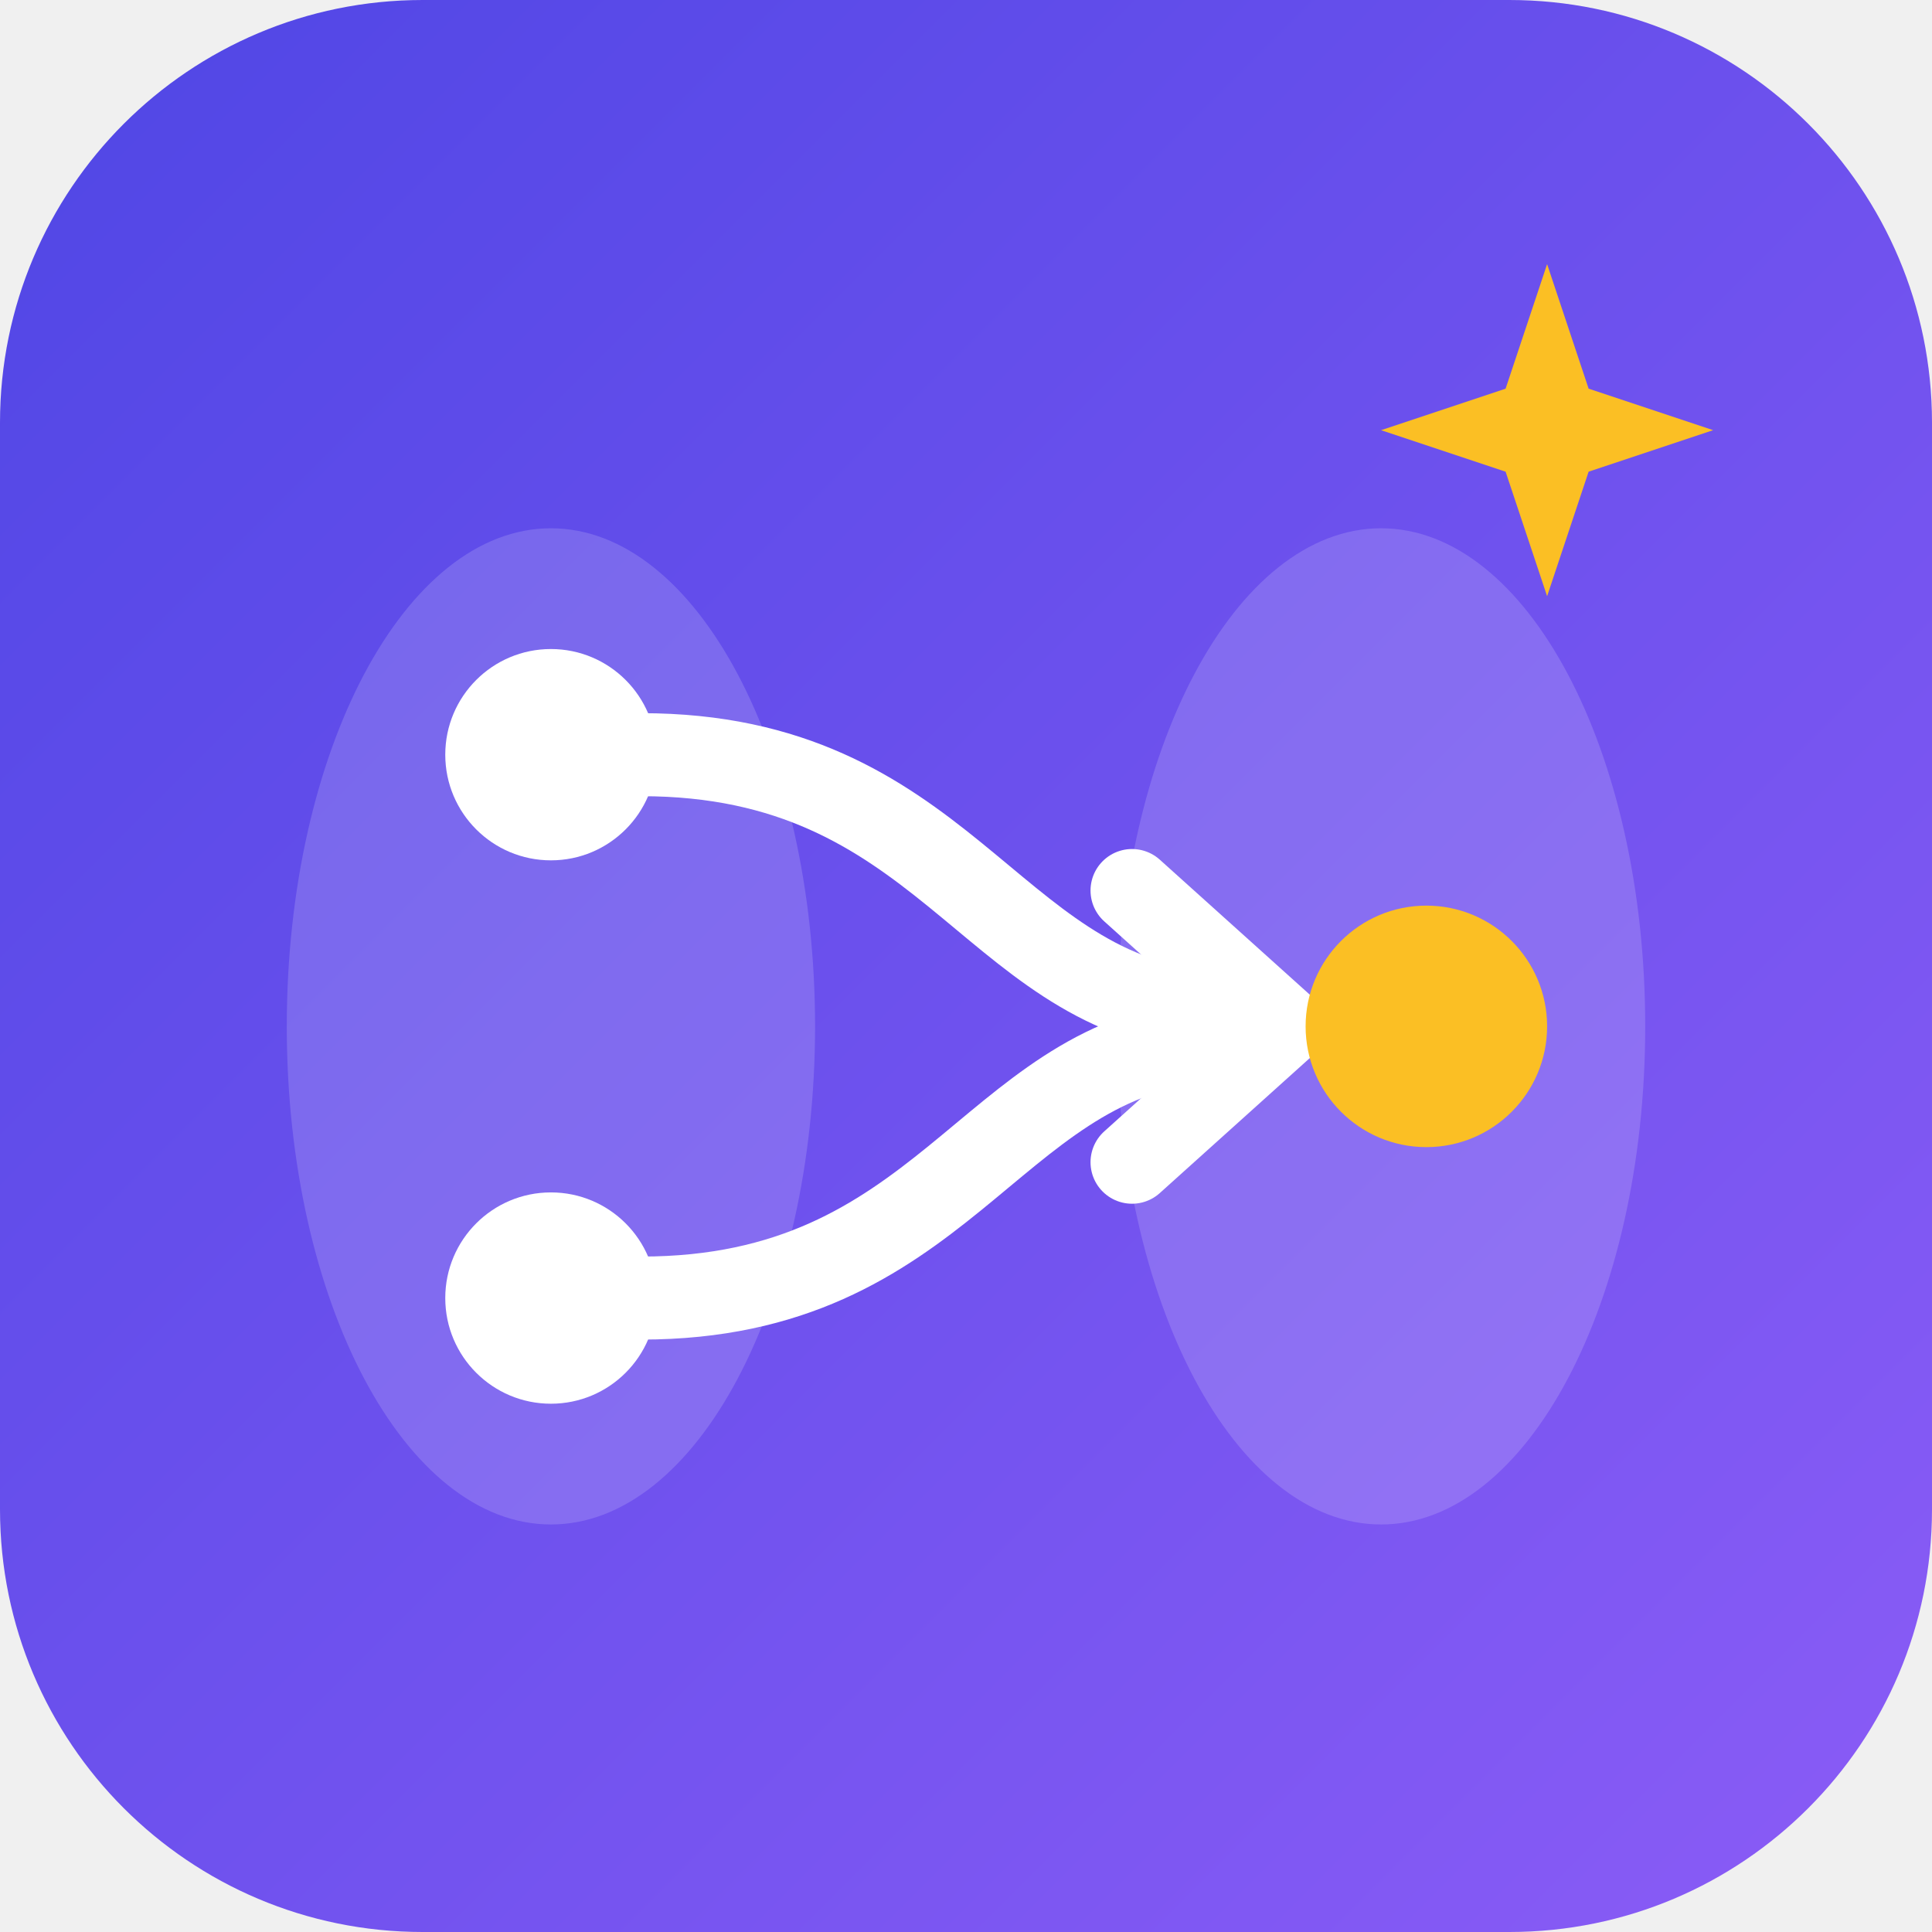
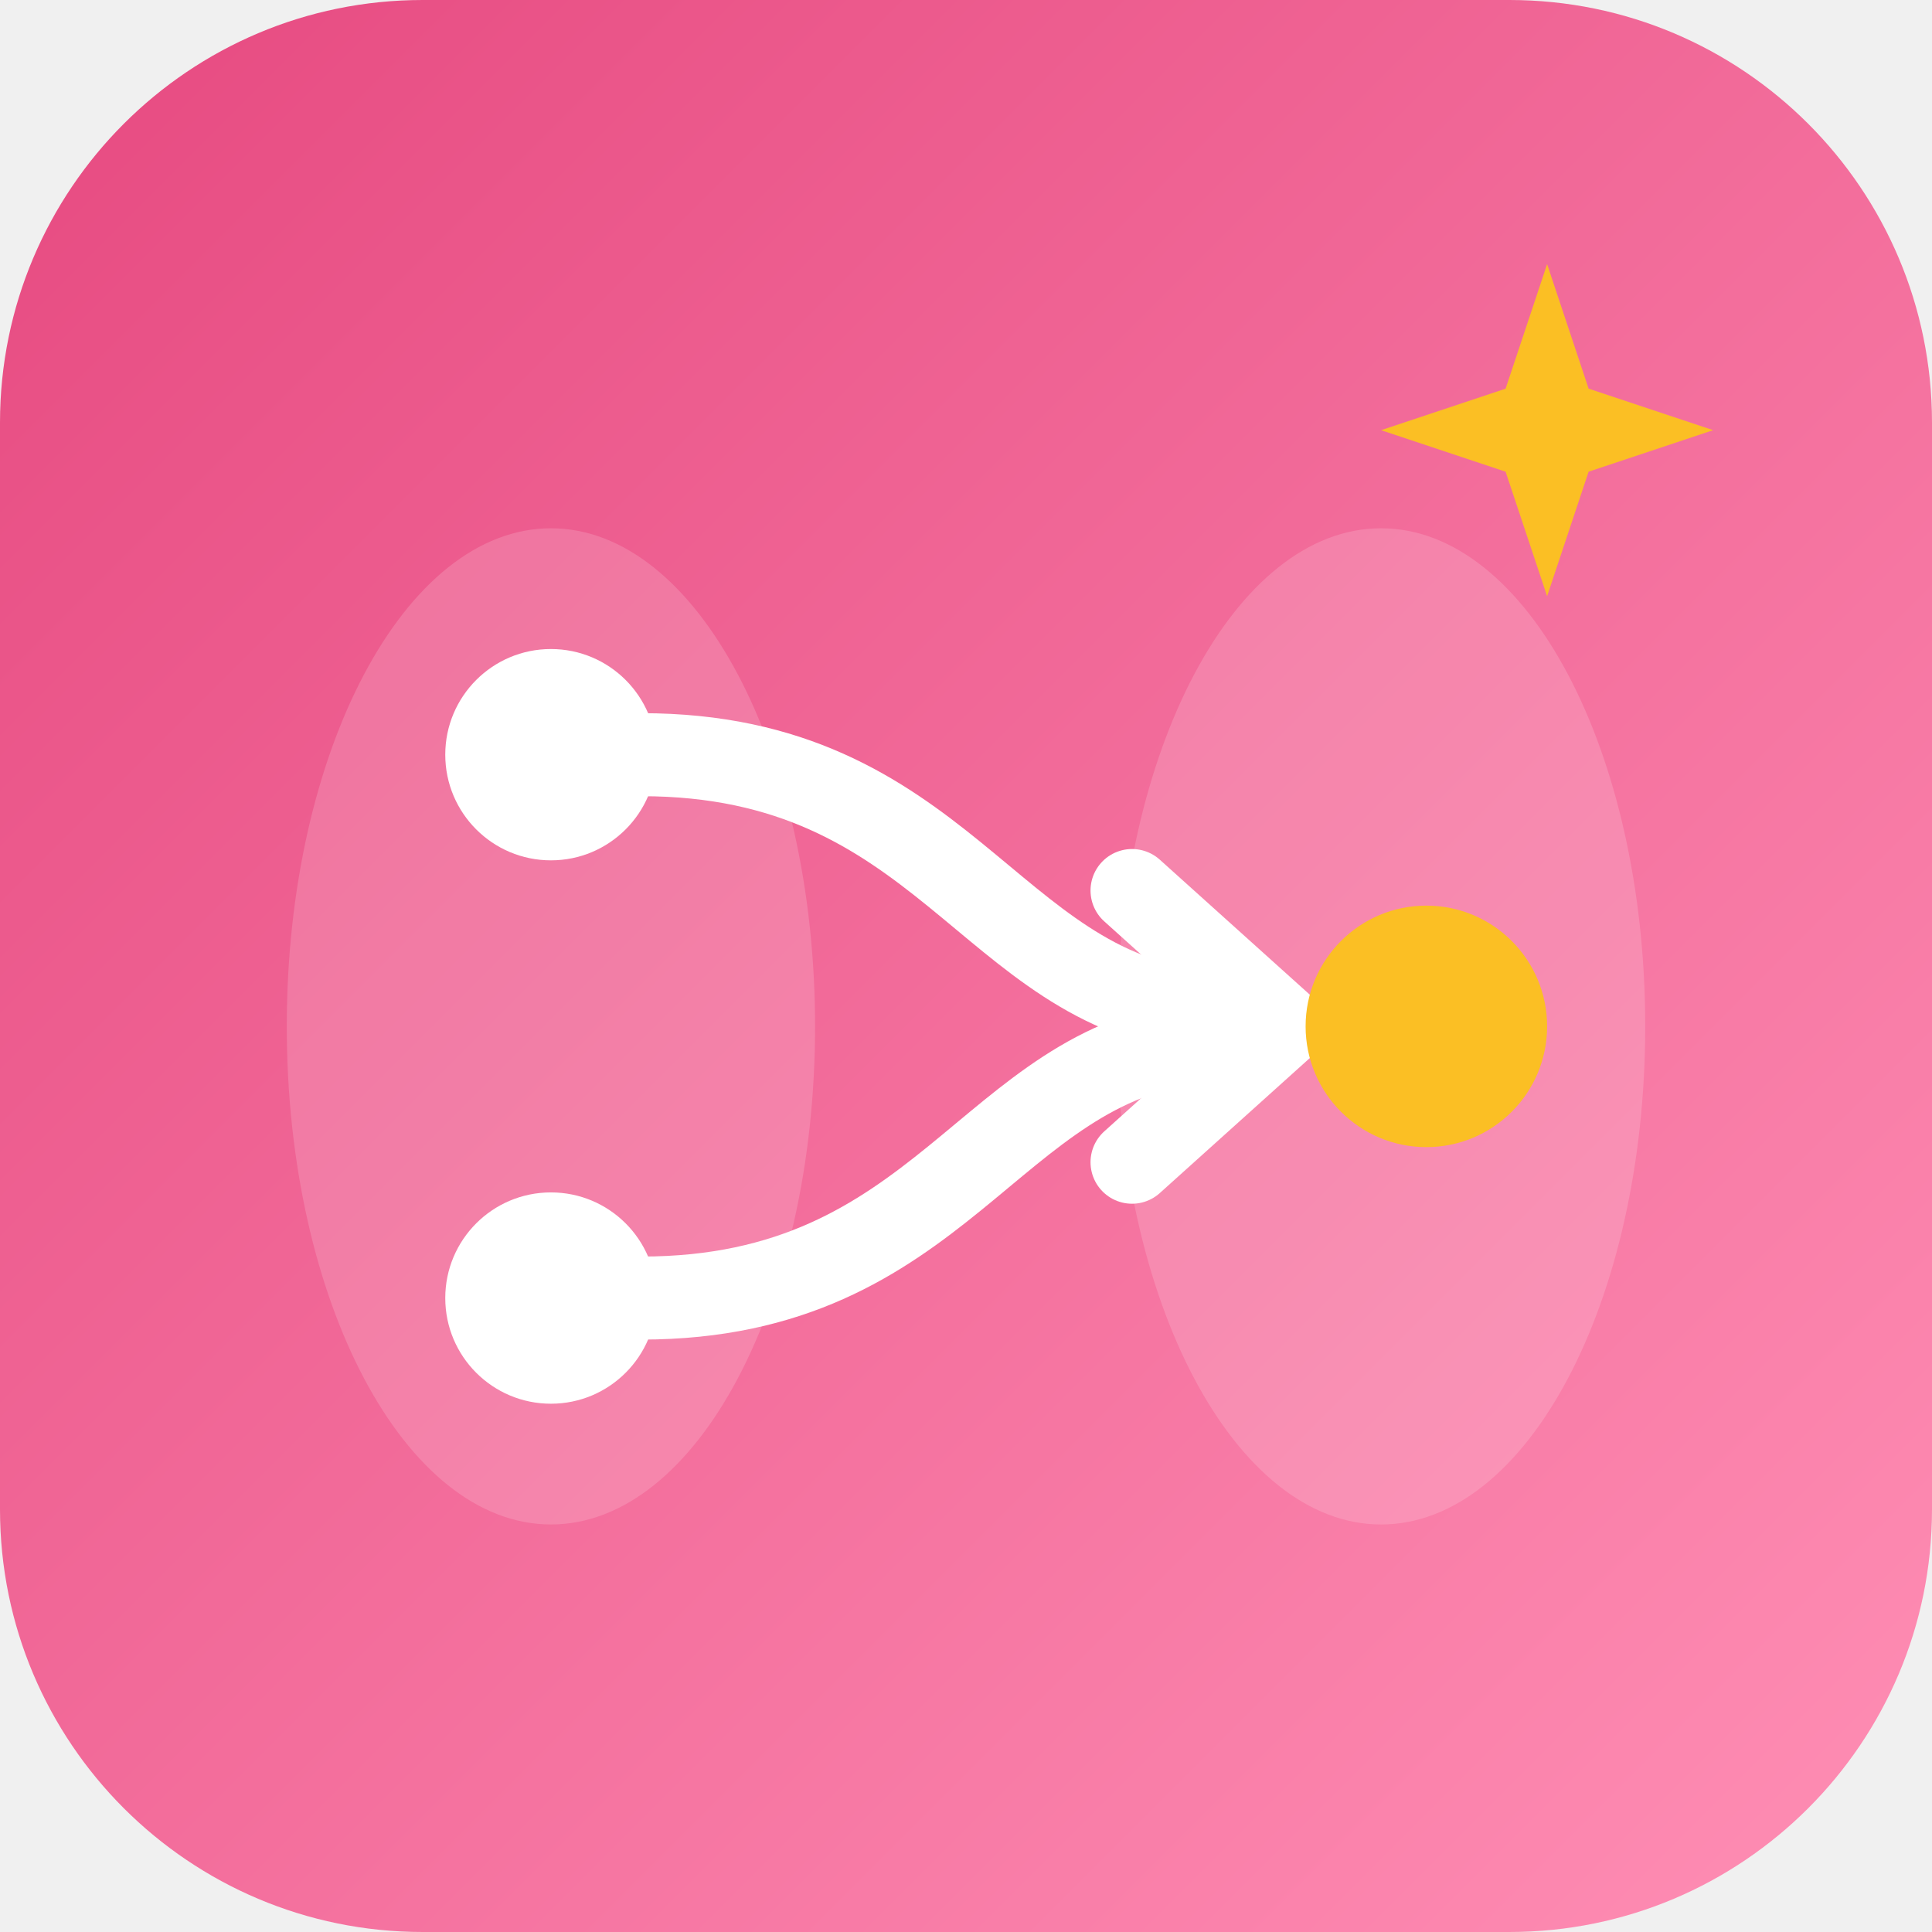
<svg xmlns="http://www.w3.org/2000/svg" viewBox="0 0 512 512">
  <defs>
    <linearGradient id="g" x1="0" y1="0" x2="1" y2="1">
-       <stop offset="0" stop-color="#4f46e5" />
-       <stop offset="1" stop-color="#8b5cf6" />
+       <stop offset="0" stop-color="#e64980" />
+       <stop offset="1" stop-color="#ff8fb5" />
    </linearGradient>
  </defs>
  <rect width="512" height="512" rx="112" fill="url(#g)" />
  <ellipse cx="146" cy="272" rx="70" ry="132" fill="#fff" opacity=".16" />
  <ellipse cx="366" cy="272" rx="70" ry="132" fill="#fff" opacity=".16" />
  <path d="M170 200 C 250 200, 262 262, 318 268" fill="none" stroke="#fff" stroke-width="22" stroke-linecap="round" />
  <path d="M170 344 C 250 344, 262 282, 318 276" fill="none" stroke="#fff" stroke-width="22" stroke-linecap="round" />
  <path d="M300 236 L340 272 L300 308" fill="none" stroke="#fff" stroke-width="22" stroke-linecap="round" stroke-linejoin="round" />
  <circle cx="146" cy="200" r="28" fill="#fff" />
  <circle cx="146" cy="344" r="28" fill="#fff" />
  <circle cx="378" cy="272" r="32" fill="#fbbf24" />
  <path d="M410 70 L421 103 L454 114 L421 125 L410 158 L399 125 L366 114 L399 103 Z" fill="#fbbf24" />
</svg>
